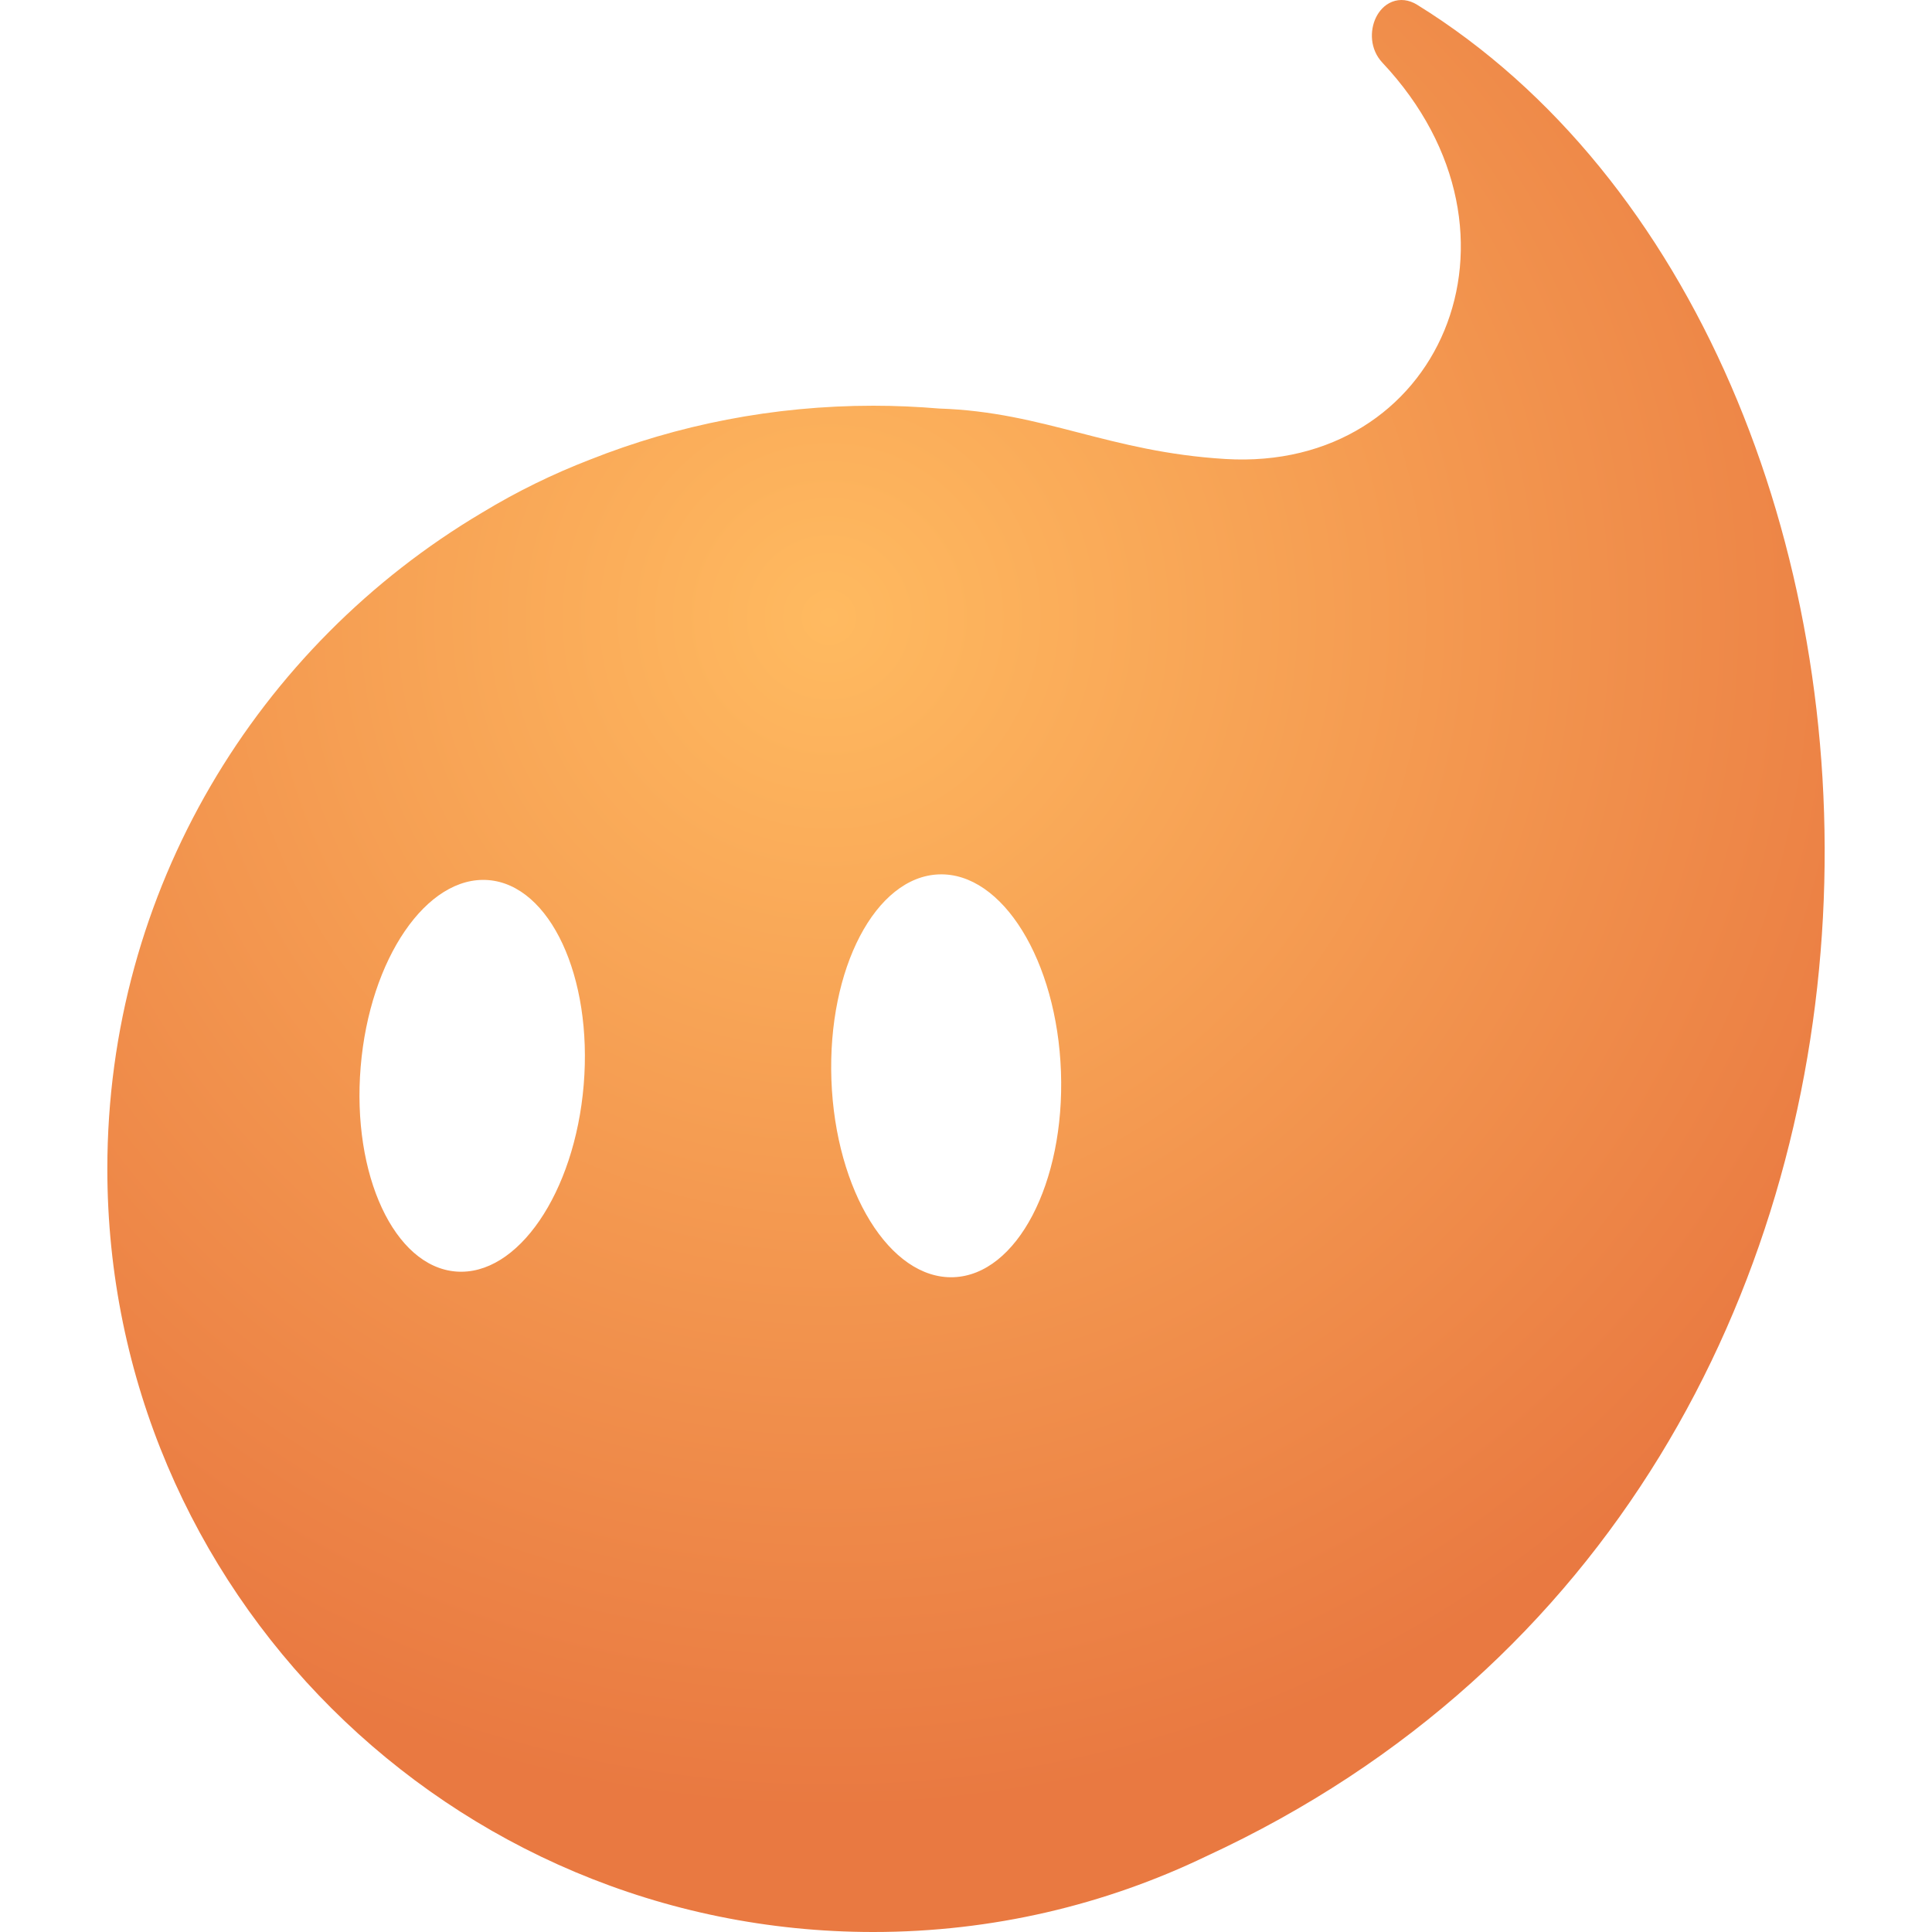
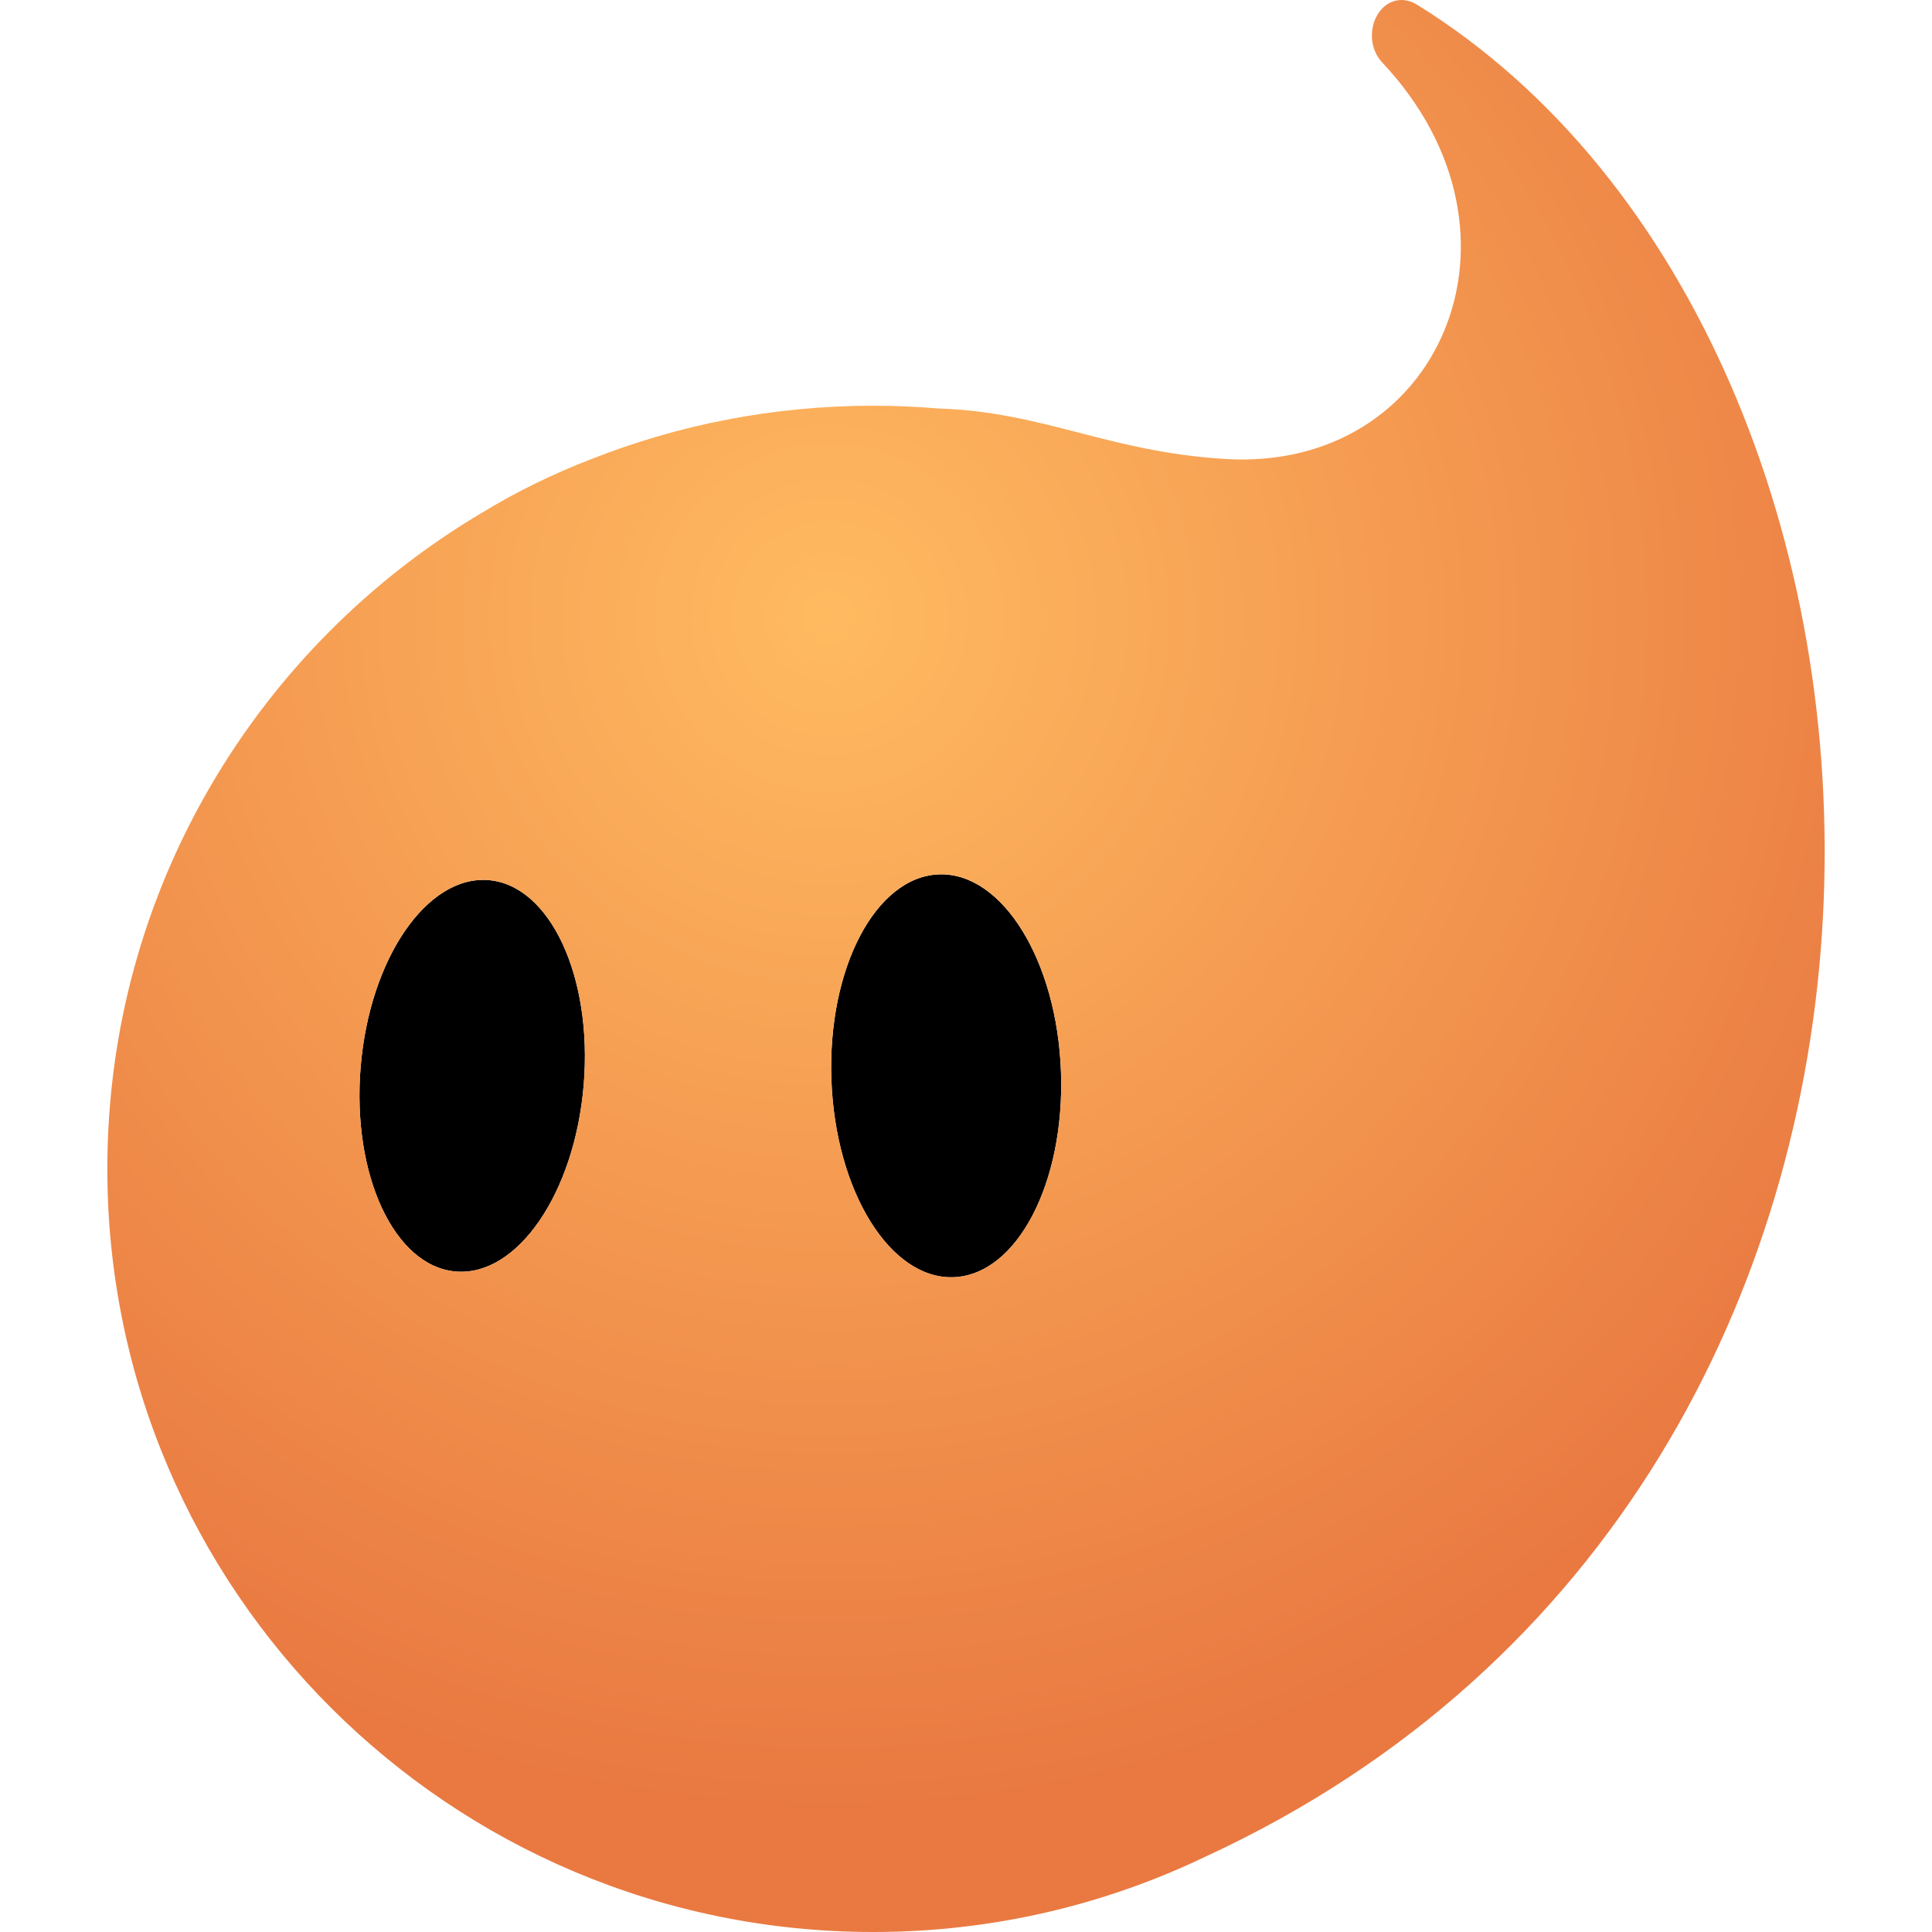
<svg xmlns="http://www.w3.org/2000/svg" width="72" height="72" viewBox="0 0 72 72">
  <defs>
    <radialGradient id="grad" cx="30.897" cy="23.011" r="44.5" gradientUnits="userSpaceOnUse">
      <stop offset="0" stop-color="#FFBA60" />
      <stop offset="1" stop-color="#E97941" />
    </radialGradient>
  </defs>
+   <path fill="#000000" d="M35.531,47.598C37.894,47.516 39.688,44.088 39.539,39.942C39.39,35.797 37.354,32.504 34.992,32.586C32.63,32.669 30.835,36.096 30.984,40.241C31.134,44.387 33.17,47.681 35.531,47.598Z" />
+   <path fill="#000000" d="M16.991,47.386C19.286,47.571 21.418,44.456 21.753,40.429C22.088,36.401 20.499,32.985 18.204,32.799C15.909,32.614 13.776,35.729 13.441,39.757C13.106,43.785 14.696,47.2 16.991,47.386Z" />
  <path fill-rule="evenodd" fill="url(#grad)" d="M32.547,72C16.777,72 4,59.263 4,43.56C4,33.16 9.605,24.062 17.969,19.103C19.288,18.303 20.629,17.653 21.982,17.131C25.25,15.833 28.815,15.12 32.547,15.12C33.374,15.12 34.193,15.157 35.001,15.225C36.977,15.289 38.575,15.703 40.201,16.123C41.83,16.543 43.496,16.973 45.66,17.105C49.667,17.349 52.613,15.25 53.827,12.316C55.044,9.377 54.541,5.553 51.518,2.336C51.051,1.838 51.044,1.139 51.276,0.657C51.394,0.412 51.593,0.181 51.876,0.068C52.175,-0.051 52.505,-0.012 52.809,0.175C63.094,6.538 68.675,20.315 67.935,34.19C67.193,48.084 60.112,62.178 44.946,69.181C41.196,70.985 36.99,72 32.547,72ZM35.531,47.598C37.894,47.516 39.688,44.088 39.539,39.942C39.39,35.797 37.354,32.504 34.992,32.586C32.63,32.669 30.835,36.096 30.984,40.241C31.134,44.387 33.17,47.681 35.531,47.598ZM16.991,47.386C19.286,47.571 21.418,44.456 21.753,40.429C22.088,36.401 20.499,32.985 18.204,32.799C15.909,32.614 13.776,35.729 13.441,39.757C13.106,43.785 14.696,47.2 16.991,47.386Z" />
</svg>
